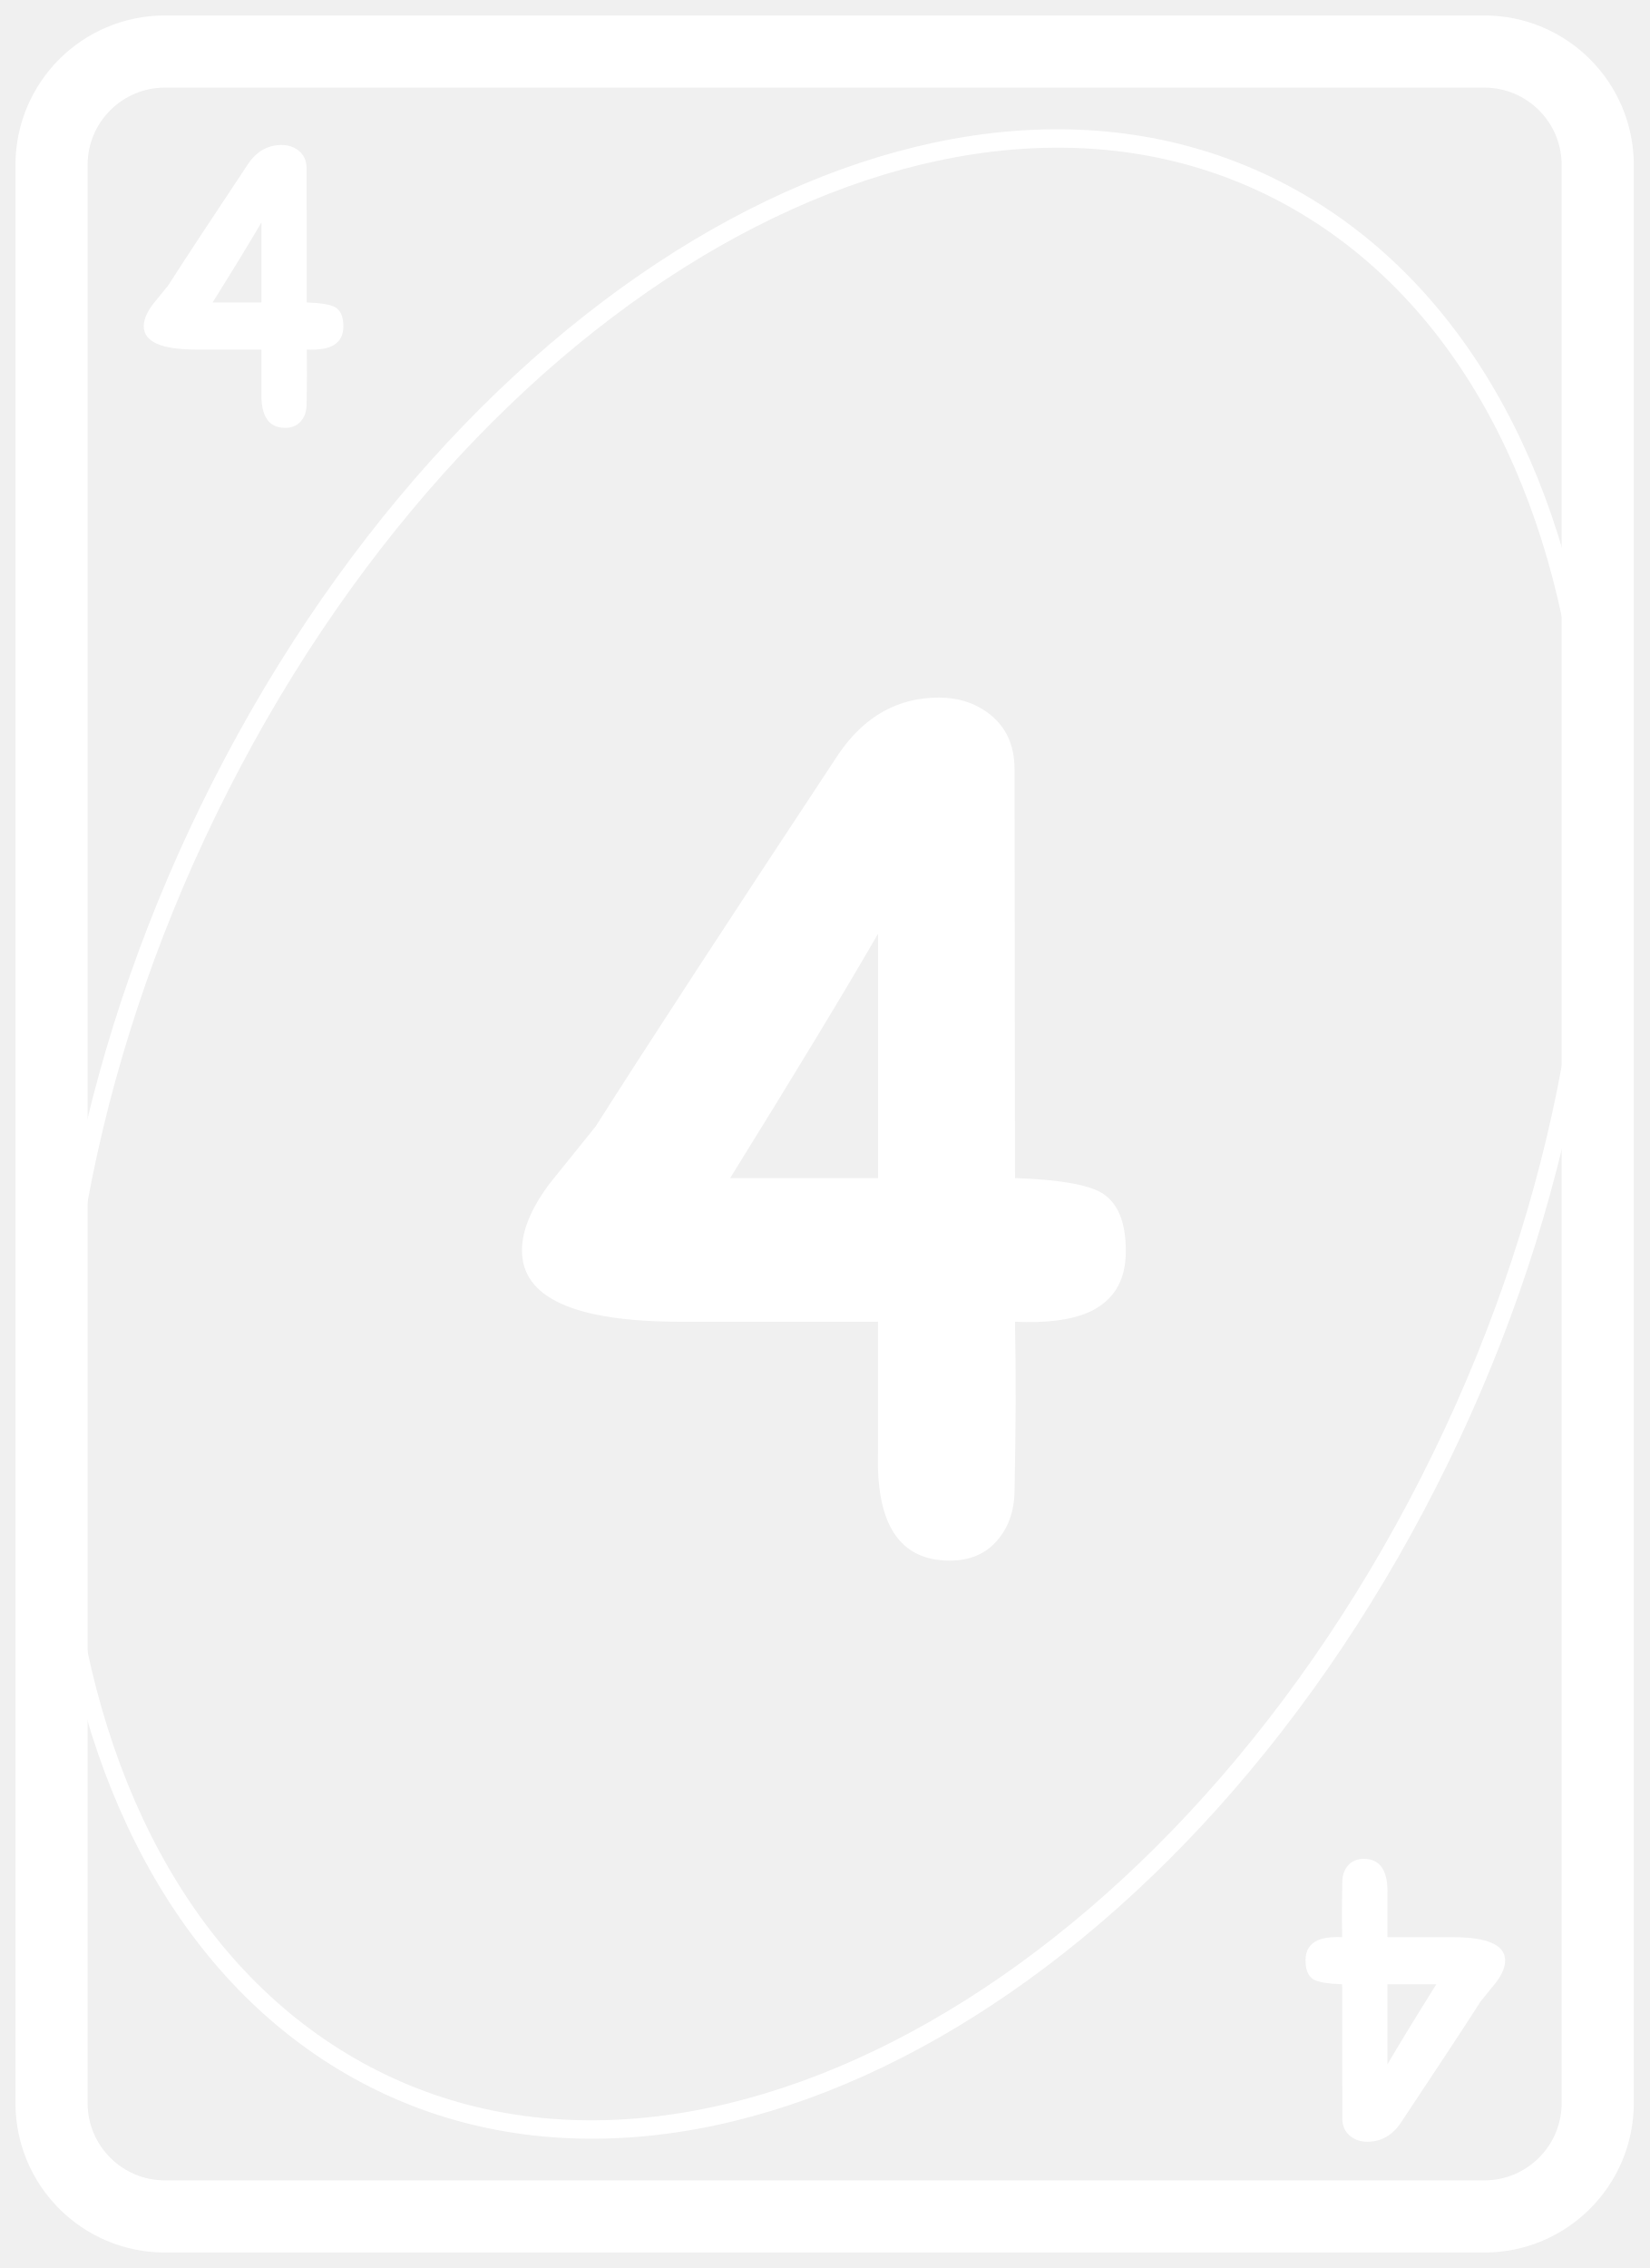
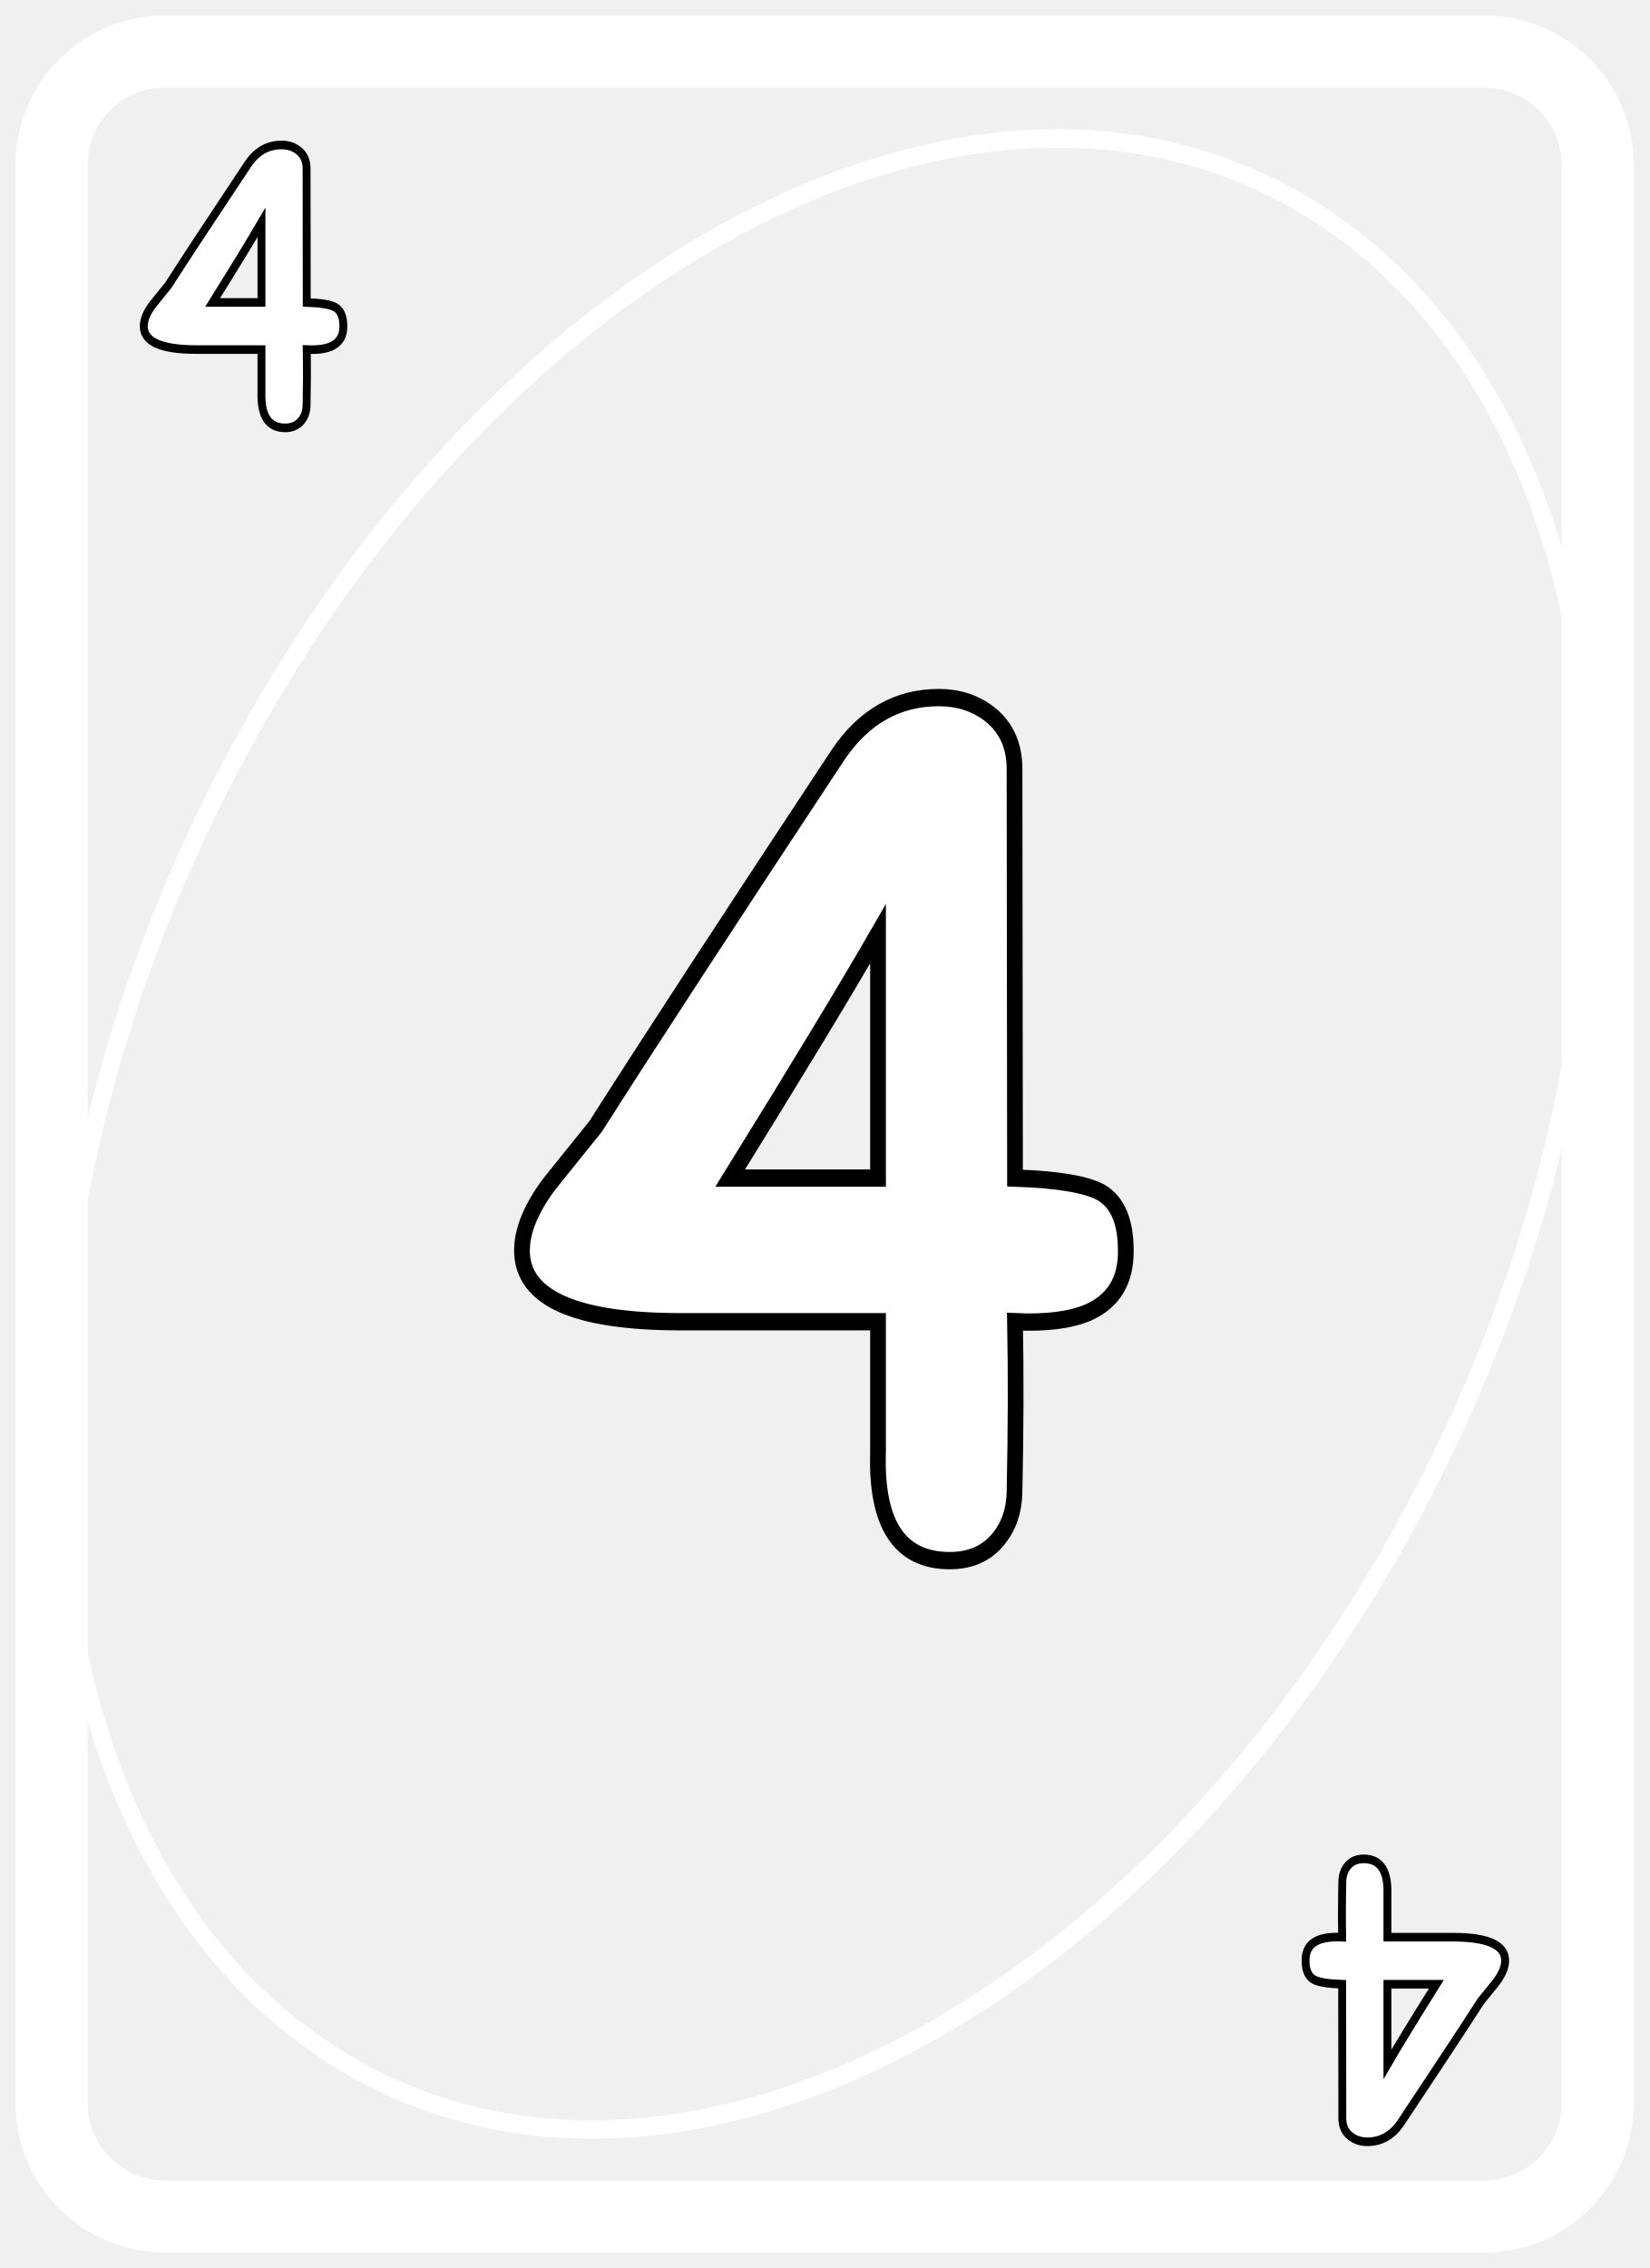
<svg xmlns="http://www.w3.org/2000/svg" width="800" height="1100" viewBox="0 0 211.667 291.042" version="1.1" id="svg1">
  <defs id="defs1">
    <rect x="269.328" y="465.552" width="378.983" height="584.826" id="rect5" />
    <rect x="119.274" y="323.193" width="492.485" height="238.547" id="rect2" />
    <rect x="119.274" y="323.193" width="492.485" height="238.547" id="rect3" />
    <rect x="119.274" y="323.193" width="492.485" height="238.547" id="rect2-1" />
    <rect x="119.274" y="323.193" width="492.485" height="238.547" id="rect3-5" />
    <rect x="119.274" y="323.193" width="492.485" height="238.547" id="rect4" />
    <rect x="269.328" y="465.552" width="378.983" height="584.826" id="rect5-0" />
    <rect x="269.328" y="465.552" width="378.983" height="584.826" id="rect6" />
  </defs>
  <g id="layer1" style="display:inline" transform="translate(6.614585,6.614585)">
    <rect style="fill:#000000;fill-opacity:0;stroke:#ffffff;stroke-width:9.26;stroke-dasharray:none;stroke-opacity:1" id="rect1" width="198.438" height="277.812" x="0" y="2.3925306e-14" rx="14.552" ry="14.552" />
  </g>
  <g id="layer2" transform="translate(6.090024,6.289888)">
    <ellipse style="fill:none;fill-opacity:1;stroke:#ffffff;stroke-width:2.29;stroke-dasharray:none;stroke-opacity:1" id="path1" ry="134.068" rx="89.692" cy="64.942" cx="153.755" transform="matrix(0.8465243,0.5323501,-0.4683315,0.8835528,0,0)" />
  </g>
  <g id="layer3" transform="translate(7.264138,14.76449)">
-     <path d="m 337.578,593.657 h -37.406 q -30.094,0 -30.094,-12.281 0,-5.156 5.25,-11.531 4.312,-4.875 8.719,-9.844 15.094,-21.562 46.031,-64.125 7.312,-9.75 19.031,-9.75 5.531,0 9.562,2.812 4.781,3.375 4.781,9.469 l 0.094,70.5 q 12.281,0.375 16.406,2.531 4.594,2.531 4.594,9.938 0.094,7.781 -7.125,10.688 -5.062,1.969 -13.875,1.594 0.281,13.5 -0.094,29.25 -0.094,5.156 -3.375,8.531 -3.281,3.375 -8.906,3.375 -14.25,0 -13.594,-18.75 z m 0,-66.844 q -9.094,14.344 -28.031,42.094 h 28.031 z" id="text1" style="font-weight:bold;font-size:192px;font-family:'Comic Sans MS';-inkscape-font-specification:'Comic Sans MS, Bold';white-space:pre;fill:#ffffff;stroke:#ffffff;stroke-width:0" transform="matrix(0.6769931,0,0,0.7448419,-123.1143,-287.3332)" aria-label="4" />
-     <path d="m 337.578,593.657 h -37.406 q -30.094,0 -30.094,-12.281 0,-5.156 5.25,-11.531 4.312,-4.875 8.719,-9.844 15.094,-21.562 46.031,-64.125 7.312,-9.75 19.031,-9.75 5.531,0 9.562,2.812 4.781,3.375 4.781,9.469 l 0.094,70.5 q 12.281,0.375 16.406,2.531 4.594,2.531 4.594,9.938 0.094,7.781 -7.125,10.688 -5.062,1.969 -13.875,1.594 0.281,13.5 -0.094,29.25 -0.094,5.156 -3.375,8.531 -3.281,3.375 -8.906,3.375 -14.25,0 -13.594,-18.75 z m 0,-66.844 q -9.094,14.344 -28.031,42.094 h 28.031 z" id="text1-1" style="font-weight:bold;font-size:192px;font-family:'Comic Sans MS';-inkscape-font-specification:'Comic Sans MS, Bold';white-space:pre;fill:#ffffff;stroke:#ffffff;stroke-width:0" transform="matrix(0.2237956,0,0,0.2441468,-49.25664,-114.8461)" aria-label="4" />
-     <path d="m 337.578,593.657 h -37.406 q -30.094,0 -30.094,-12.281 0,-5.156 5.25,-11.531 4.312,-4.875 8.719,-9.844 15.094,-21.562 46.031,-64.125 7.312,-9.75 19.031,-9.75 5.531,0 9.562,2.812 4.781,3.375 4.781,9.469 l 0.094,70.5 q 12.281,0.375 16.406,2.531 4.594,2.531 4.594,9.938 0.094,7.781 -7.125,10.688 -5.062,1.969 -13.875,1.594 0.281,13.5 -0.094,29.25 -0.094,5.156 -3.375,8.531 -3.281,3.375 -8.906,3.375 -14.25,0 -13.594,-18.75 z m 0,-66.844 q -9.094,14.344 -28.031,42.094 h 28.031 z" id="text6" style="font-weight:bold;font-size:192px;font-family:'Comic Sans MS';-inkscape-font-specification:'Comic Sans MS, Bold';white-space:pre;fill:#ffffff;stroke:#ffffff;stroke-width:0" transform="matrix(-0.2237956,0,0,-0.2441468,246.3499,378.764)" aria-label="4" />
+     <path d="m 337.578,593.657 h -37.406 q -30.094,0 -30.094,-12.281 0,-5.156 5.25,-11.531 4.312,-4.875 8.719,-9.844 15.094,-21.562 46.031,-64.125 7.312,-9.75 19.031,-9.75 5.531,0 9.562,2.812 4.781,3.375 4.781,9.469 l 0.094,70.5 q 12.281,0.375 16.406,2.531 4.594,2.531 4.594,9.938 0.094,7.781 -7.125,10.688 -5.062,1.969 -13.875,1.594 0.281,13.5 -0.094,29.25 -0.094,5.156 -3.375,8.531 -3.281,3.375 -8.906,3.375 -14.25,0 -13.594,-18.75 z m 0,-66.844 q -9.094,14.344 -28.031,42.094 h 28.031 z" id="text1" style="font-weight:bold;font-size:192px;font-family:'Comic Sans MS';-inkscape-font-specification:'Comic Sans MS, Bold';white-space:pre;fill:#ffffff;stroke:#000000;stroke-width:2.981;stroke-opacity:1;stroke-dasharray:none" transform="matrix(0.6769931,0,0,0.7448419,-123.1143,-287.3332)" aria-label="4" />
+     <path d="m 337.578,593.657 h -37.406 q -30.094,0 -30.094,-12.281 0,-5.156 5.25,-11.531 4.312,-4.875 8.719,-9.844 15.094,-21.562 46.031,-64.125 7.312,-9.75 19.031,-9.75 5.531,0 9.562,2.812 4.781,3.375 4.781,9.469 l 0.094,70.5 q 12.281,0.375 16.406,2.531 4.594,2.531 4.594,9.938 0.094,7.781 -7.125,10.688 -5.062,1.969 -13.875,1.594 0.281,13.5 -0.094,29.25 -0.094,5.156 -3.375,8.531 -3.281,3.375 -8.906,3.375 -14.25,0 -13.594,-18.75 z m 0,-66.844 q -9.094,14.344 -28.031,42.094 h 28.031 z" id="text1-1" style="font-weight:bold;font-size:192px;font-family:'Comic Sans MS';-inkscape-font-specification:'Comic Sans MS, Bold';white-space:pre;fill:#ffffff;stroke:#000000;stroke-width:4.528;stroke-dasharray:none;stroke-opacity:1" transform="matrix(0.2237956,0,0,0.2441468,-49.25664,-114.8461)" aria-label="4" />
+     <path d="m 337.578,593.657 h -37.406 q -30.094,0 -30.094,-12.281 0,-5.156 5.25,-11.531 4.312,-4.875 8.719,-9.844 15.094,-21.562 46.031,-64.125 7.312,-9.75 19.031,-9.75 5.531,0 9.562,2.812 4.781,3.375 4.781,9.469 l 0.094,70.5 q 12.281,0.375 16.406,2.531 4.594,2.531 4.594,9.938 0.094,7.781 -7.125,10.688 -5.062,1.969 -13.875,1.594 0.281,13.5 -0.094,29.25 -0.094,5.156 -3.375,8.531 -3.281,3.375 -8.906,3.375 -14.25,0 -13.594,-18.75 z m 0,-66.844 q -9.094,14.344 -28.031,42.094 h 28.031 z" id="text6" style="font-weight:bold;font-size:192px;font-family:'Comic Sans MS';-inkscape-font-specification:'Comic Sans MS, Bold';white-space:pre;fill:#ffffff;stroke:#000000;stroke-width:4.528;stroke-dasharray:none;stroke-opacity:1" transform="matrix(-0.2237956,0,0,-0.2441468,246.3499,378.764)" aria-label="4" />
  </g>
</svg>
